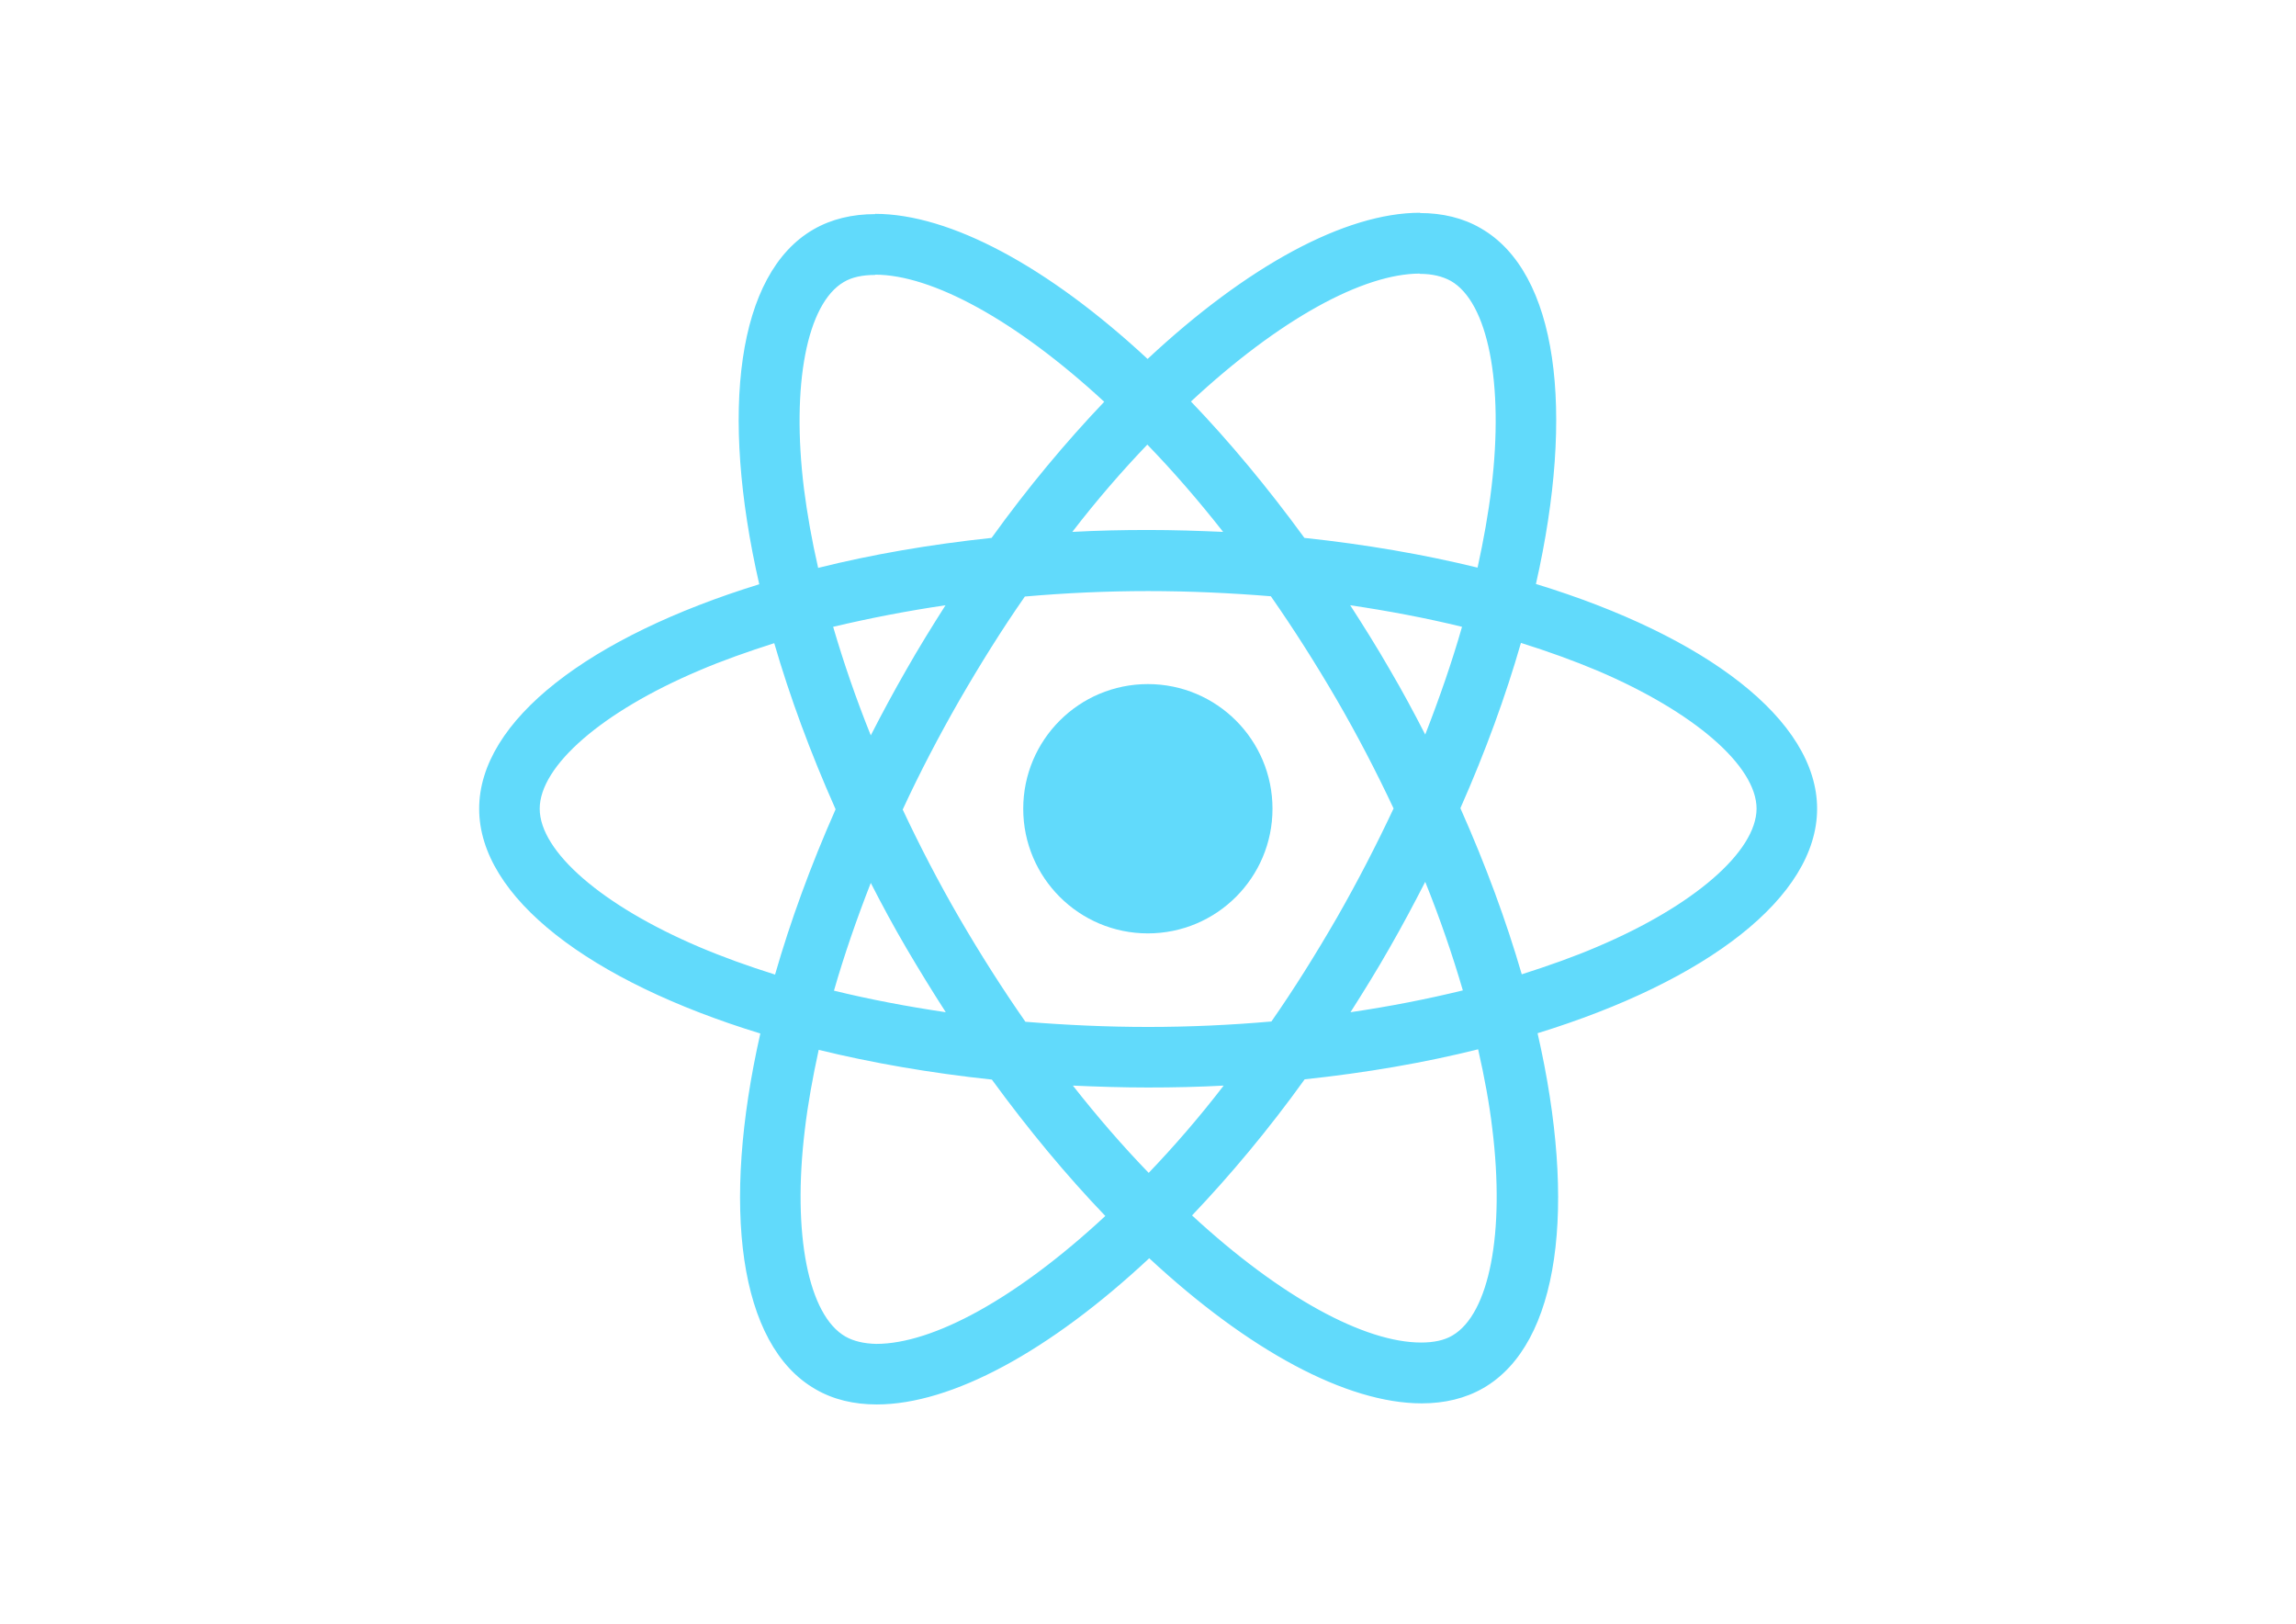
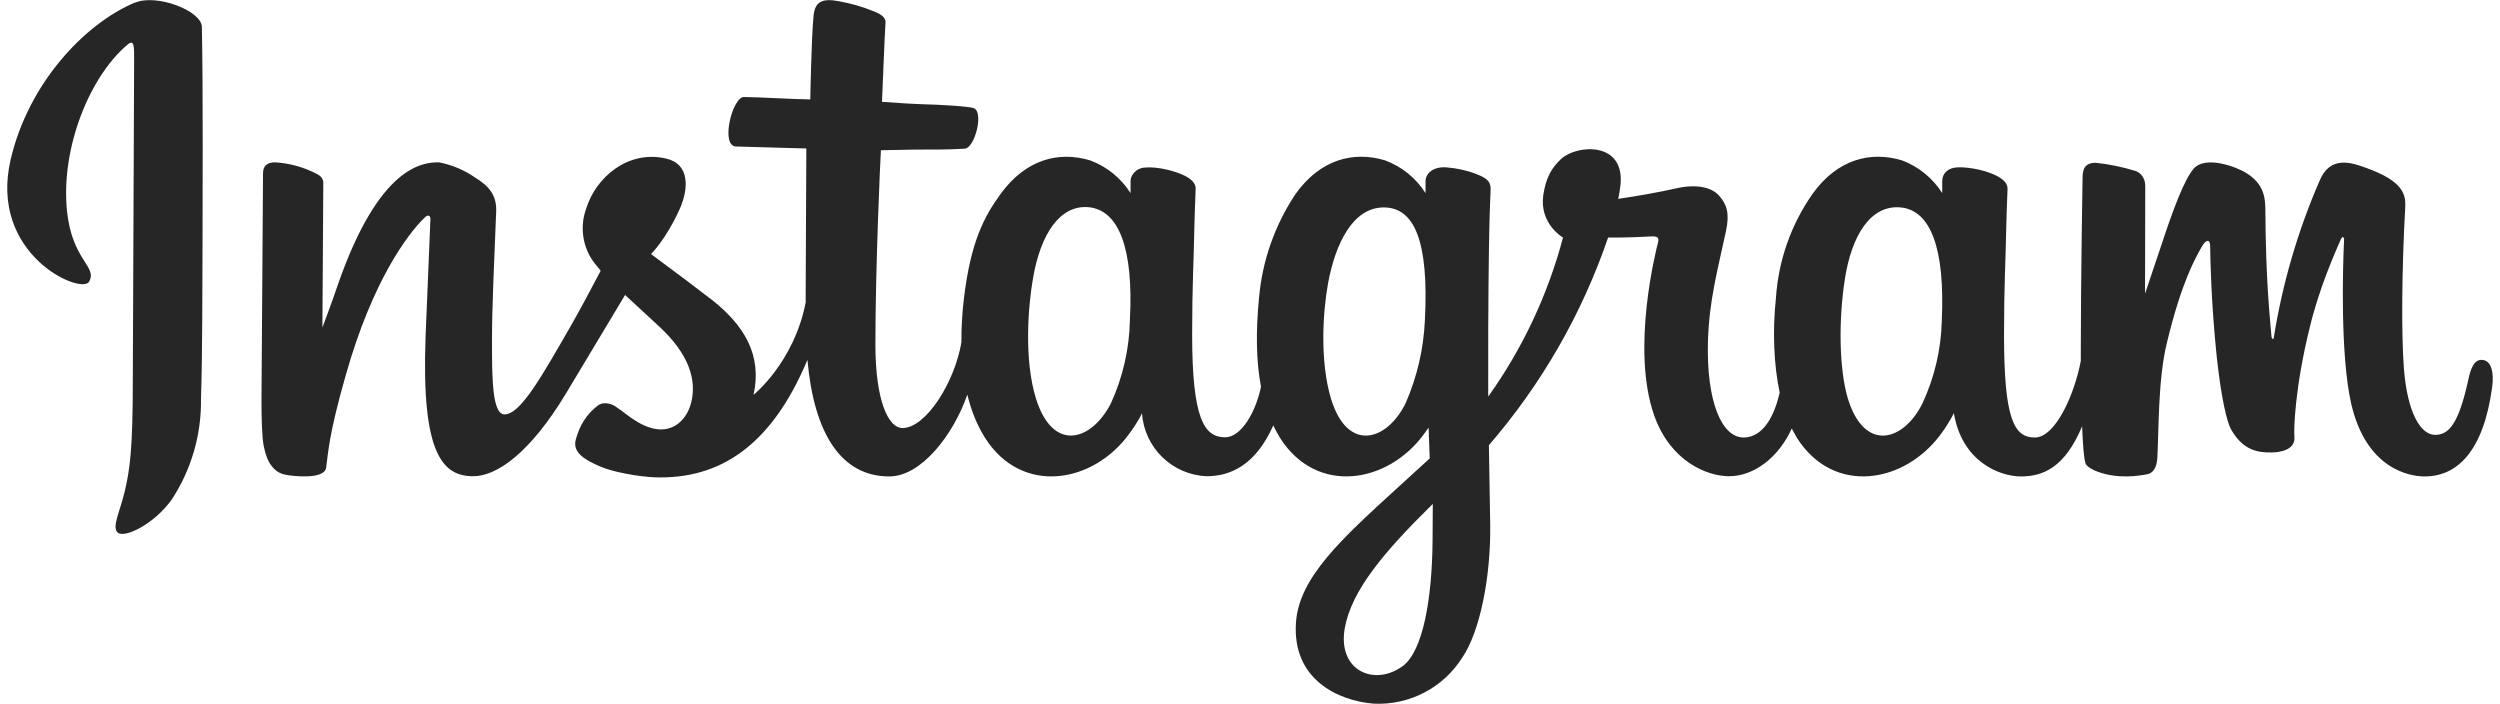
- <svg xmlns="http://www.w3.org/2000/svg" viewBox="0 0 841.9 595.3">
-   <g fill="#61DAFB">
-     <path d="M666.3 296.5c0-32.5-40.7-63.3-103.1-82.4 14.4-63.6 8-114.2-20.2-130.4-6.5-3.8-14.1-5.6-22.4-5.6v22.3c4.6 0 8.3.9 11.4 2.6 13.6 7.8 19.5 37.5 14.9 75.7-1.1 9.4-2.9 19.3-5.1 29.4-19.6-4.8-41-8.5-63.5-10.9-13.5-18.5-27.5-35.3-41.6-50 32.6-30.3 63.2-46.9 84-46.9V78c-27.5 0-63.5 19.6-99.9 53.6-36.4-33.8-72.4-53.2-99.9-53.2v22.3c20.7 0 51.4 16.5 84 46.6-14 14.7-28 31.4-41.3 49.9-22.6 2.4-44 6.1-63.6 11-2.3-10-4-19.7-5.2-29-4.7-38.2 1.1-67.9 14.6-75.8 3-1.8 6.9-2.6 11.5-2.6V78.5c-8.4 0-16 1.8-22.6 5.6-28.1 16.2-34.4 66.7-19.9 130.1-62.2 19.2-102.7 49.9-102.7 82.3 0 32.5 40.7 63.3 103.1 82.4-14.4 63.6-8 114.2 20.2 130.4 6.5 3.8 14.1 5.6 22.5 5.6 27.5 0 63.5-19.6 99.9-53.6 36.4 33.8 72.4 53.2 99.9 53.2 8.4 0 16-1.8 22.6-5.6 28.1-16.2 34.4-66.7 19.9-130.1 62-19.1 102.5-49.9 102.5-82.3zm-130.2-66.7c-3.7 12.9-8.3 26.2-13.5 39.5-4.1-8-8.4-16-13.1-24-4.6-8-9.5-15.8-14.4-23.4 14.2 2.1 27.9 4.7 41 7.9zm-45.8 106.5c-7.8 13.5-15.8 26.3-24.1 38.2-14.9 1.3-30 2-45.2 2-15.1 0-30.2-.7-45-1.9-8.3-11.9-16.4-24.6-24.2-38-7.6-13.1-14.5-26.4-20.8-39.8 6.2-13.4 13.2-26.8 20.7-39.9 7.8-13.5 15.8-26.3 24.1-38.2 14.9-1.3 30-2 45.2-2 15.1 0 30.2.7 45 1.9 8.3 11.9 16.4 24.6 24.2 38 7.6 13.1 14.5 26.4 20.8 39.8-6.3 13.4-13.2 26.8-20.7 39.9zm32.3-13c5.4 13.4 10 26.8 13.8 39.8-13.1 3.2-26.9 5.9-41.2 8 4.9-7.7 9.8-15.6 14.4-23.7 4.6-8 8.9-16.1 13-24.1zM421.2 430c-9.3-9.6-18.6-20.3-27.8-32 9 .4 18.2.7 27.5.7 9.4 0 18.7-.2 27.8-.7-9 11.7-18.3 22.4-27.5 32zm-74.4-58.9c-14.2-2.1-27.9-4.7-41-7.9 3.7-12.9 8.3-26.2 13.5-39.5 4.1 8 8.4 16 13.1 24 4.7 8 9.5 15.8 14.4 23.4zM420.7 163c9.3 9.6 18.6 20.3 27.8 32-9-.4-18.2-.7-27.5-.7-9.4 0-18.7.2-27.8.7 9-11.7 18.3-22.4 27.5-32zm-74 58.9c-4.9 7.7-9.8 15.6-14.4 23.7-4.6 8-8.9 16-13 24-5.4-13.4-10-26.8-13.8-39.8 13.1-3.1 26.9-5.8 41.2-7.9zm-90.5 125.2c-35.4-15.1-58.3-34.9-58.3-50.6 0-15.7 22.9-35.6 58.3-50.6 8.6-3.7 18-7 27.7-10.1 5.7 19.6 13.2 40 22.5 60.9-9.2 20.8-16.6 41.1-22.2 60.6-9.9-3.1-19.3-6.5-28-10.2zM310 490c-13.6-7.8-19.5-37.5-14.9-75.7 1.1-9.4 2.9-19.3 5.1-29.4 19.6 4.8 41 8.5 63.5 10.9 13.5 18.5 27.5 35.3 41.6 50-32.6 30.3-63.2 46.9-84 46.9-4.5-.1-8.3-1-11.3-2.7zm237.2-76.2c4.7 38.2-1.1 67.9-14.6 75.8-3 1.8-6.9 2.6-11.5 2.6-20.7 0-51.4-16.5-84-46.6 14-14.7 28-31.4 41.3-49.9 22.6-2.4 44-6.1 63.6-11 2.3 10.1 4.1 19.8 5.2 29.1zm38.5-66.7c-8.6 3.7-18 7-27.7 10.1-5.7-19.6-13.2-40-22.5-60.9 9.2-20.8 16.6-41.1 22.2-60.6 9.9 3.1 19.3 6.5 28.1 10.2 35.4 15.1 58.3 34.9 58.3 50.6-.1 15.7-23 35.6-58.4 50.6zM320.8 78.4z" />
-     <circle cx="420.9" cy="296.5" r="45.7" />
-     <path d="M520.5 78.1z" />
-   </g>
+ <svg aria-label="Instagram" class="_ab6-" color="#262626" fill="#262626" height="29" role="img" viewBox="32 4 113 32" width="103">
+   <path clip-rule="evenodd" d="M37.82 4.11c-2.32.97-4.86 3.7-5.66 7.13-1.02 4.34 3.21 6.17 3.56 5.57.4-.7-.76-.94-1-3.2-.3-2.9 1.05-6.16 2.75-7.58.32-.27.3.1.3.78l-.06 14.46c0 3.1-.13 4.07-.36 5.04-.23.98-.6 1.64-.33 1.9.32.28 1.68-.4 2.46-1.5a8.13 8.13 0 0 0 1.33-4.58c.07-2.06.06-5.33.07-7.19 0-1.7.03-6.71-.03-9.72-.02-.74-2.07-1.51-3.03-1.1Zm82.13 14.48a9.42 9.42 0 0 1-.88 3.75c-.85 1.72-2.63 2.25-3.39-.22-.4-1.34-.43-3.59-.13-5.47.3-1.9 1.14-3.35 2.53-3.22 1.38.13 2.02 1.9 1.87 5.16ZM96.8 28.57c-.02 2.67-.44 5.01-1.34 5.7-1.29.96-3 .23-2.65-1.72.31-1.72 1.8-3.48 4-5.64l-.01 1.66Zm-.35-10a10.56 10.56 0 0 1-.88 3.77c-.85 1.72-2.64 2.25-3.39-.22-.5-1.69-.38-3.87-.13-5.25.33-1.78 1.12-3.44 2.53-3.44 1.38 0 2.06 1.5 1.87 5.14Zm-13.41-.02a9.54 9.54 0 0 1-.87 3.8c-.88 1.7-2.63 2.24-3.4-.23-.55-1.77-.36-4.2-.13-5.5.34-1.95 1.2-3.32 2.53-3.2 1.38.14 2.04 1.9 1.87 5.13Zm61.45 1.81c-.33 0-.49.35-.61.93-.44 2.02-.9 2.48-1.5 2.48-.66 0-1.26-1-1.42-3-.12-1.58-.1-4.48.06-7.37.03-.59-.14-1.17-1.73-1.75-.68-.25-1.68-.62-2.17.58a29.65 29.65 0 0 0-2.08 7.14c0 .06-.08.07-.1-.06-.07-.87-.26-2.46-.28-5.79 0-.65-.14-1.2-.86-1.65-.47-.3-1.88-.81-2.4-.2-.43.5-.94 1.87-1.47 3.48l-.74 2.2.01-4.88c0-.5-.34-.67-.45-.7a9.54 9.54 0 0 0-1.8-.37c-.48 0-.6.27-.6.67 0 .05-.08 4.65-.08 7.87v.46c-.27 1.48-1.14 3.49-2.09 3.49s-1.4-.84-1.4-4.68c0-2.24.07-3.21.1-4.83.02-.94.06-1.65.06-1.81-.01-.5-.87-.75-1.27-.85-.4-.09-.76-.13-1.03-.11-.4.02-.67.27-.67.62v.55a3.71 3.71 0 0 0-1.83-1.49c-1.44-.43-2.94-.05-4.07 1.53a9.31 9.31 0 0 0-1.66 4.73c-.16 1.5-.1 3.01.17 4.3-.33 1.44-.96 2.04-1.64 2.04-.99 0-1.7-1.62-1.62-4.4.06-1.84.42-3.13.82-4.99.17-.8.04-1.2-.31-1.6-.32-.37-1-.56-1.99-.33-.7.16-1.7.34-2.6.47 0 0 .05-.21.1-.6.23-2.03-1.98-1.87-2.69-1.22-.42.39-.7.84-.82 1.67-.17 1.3.9 1.91.9 1.91a22.22 22.22 0 0 1-3.4 7.23v-.7c-.01-3.36.03-6 .05-6.95.02-.94.06-1.63.06-1.8 0-.36-.22-.5-.66-.67-.4-.16-.86-.26-1.34-.3-.6-.05-.97.27-.96.65v.52a3.7 3.7 0 0 0-1.84-1.49c-1.44-.43-2.94-.05-4.07 1.53a10.1 10.1 0 0 0-1.66 4.72c-.15 1.57-.13 2.9.09 4.04-.23 1.13-.89 2.3-1.63 2.3-.95 0-1.5-.83-1.5-4.67 0-2.24.07-3.21.1-4.83.02-.94.06-1.65.06-1.81 0-.5-.87-.75-1.27-.85-.42-.1-.79-.13-1.06-.1-.37.02-.63.35-.63.6v.56a3.7 3.7 0 0 0-1.84-1.49c-1.44-.43-2.93-.04-4.07 1.53-.75 1.03-1.35 2.17-1.66 4.7a15.8 15.8 0 0 0-.12 2.04c-.3 1.81-1.61 3.9-2.68 3.9-.63 0-1.23-1.21-1.23-3.8 0-3.45.22-8.36.25-8.83l1.62-.03c.68 0 1.29.01 2.19-.04.45-.02.88-1.64.42-1.84-.21-.09-1.7-.17-2.3-.18-.5-.01-1.88-.11-1.88-.11s.13-3.26.16-3.6c.02-.3-.35-.44-.57-.53a7.77 7.77 0 0 0-1.53-.44c-.76-.15-1.1 0-1.17.64-.1.97-.15 3.82-.15 3.82-.56 0-2.47-.11-3.02-.11-.52 0-1.08 2.22-.36 2.25l3.2.09-.03 6.53v.47c-.53 2.73-2.37 4.2-2.37 4.2.4-1.8-.42-3.15-1.87-4.3-.54-.42-1.6-1.22-2.79-2.1 0 0 .69-.68 1.3-2.04.43-.96.45-2.06-.61-2.3-1.75-.41-3.2.87-3.63 2.25a2.61 2.61 0 0 0 .5 2.66l.15.19c-.4.76-.94 1.78-1.4 2.58-1.27 2.2-2.24 3.95-2.97 3.95-.58 0-.57-1.77-.57-3.43 0-1.43.1-3.58.19-5.8.03-.74-.34-1.16-.96-1.54a4.33 4.33 0 0 0-1.64-.69c-.7 0-2.7.1-4.6 5.57-.23.69-.7 1.94-.7 1.94l.04-6.57c0-.16-.08-.3-.27-.4a4.68 4.68 0 0 0-1.93-.54c-.36 0-.54.17-.54.5l-.07 10.3c0 .78.02 1.69.1 2.09.08.4.2.72.36.91.15.2.33.34.62.4.28.06 1.78.25 1.86-.32.1-.69.1-1.43.89-4.2 1.22-4.31 2.82-6.42 3.58-7.16.13-.14.28-.14.27.07l-.22 5.32c-.2 5.37.78 6.36 2.17 6.36 1.07 0 2.58-1.06 4.2-3.74l2.7-4.5 1.58 1.46c1.28 1.2 1.7 2.36 1.42 3.45-.21.83-1.02 1.7-2.44.86-.42-.25-.6-.44-1.01-.71-.23-.15-.57-.2-.78-.04-.53.4-.84.92-1.01 1.55-.17.61.45.94 1.09 1.22.55.25 1.74.47 2.5.5 2.94.1 5.3-1.42 6.94-5.34.3 3.38 1.55 5.3 3.72 5.3 1.45 0 2.91-1.88 3.55-3.72.18.75.45 1.4.8 1.96 1.68 2.65 4.93 2.07 6.56-.18.5-.69.58-.94.58-.94a3.07 3.07 0 0 0 2.94 2.87c1.1 0 2.23-.52 3.03-2.31.09.2.2.38.3.56 1.68 2.65 4.93 2.07 6.56-.18l.2-.28.05 1.4-1.5 1.37c-2.52 2.3-4.44 4.05-4.58 6.09-.18 2.6 1.93 3.56 3.53 3.69a4.5 4.5 0 0 0 4.04-2.11c.78-1.15 1.3-3.63 1.26-6.08l-.06-3.56a28.55 28.55 0 0 0 5.42-9.44s.93.01 1.92-.05c.32-.02.41.04.35.27-.07.28-1.25 4.84-.17 7.88.74 2.08 2.4 2.75 3.4 2.75 1.15 0 2.26-.87 2.85-2.17l.23.42c1.68 2.65 4.92 2.07 6.56-.18.37-.5.58-.94.58-.94.36 2.2 2.07 2.88 3.05 2.88 1.02 0 2-.42 2.78-2.28.03.82.08 1.49.16 1.7.05.13.34.3.56.37.93.34 1.88.18 2.24.11.24-.05.43-.25.46-.75.07-1.33.03-3.56.43-5.21.67-2.79 1.3-3.87 1.6-4.4.17-.3.36-.35.37-.03.01.64.04 2.52.3 5.05.2 1.86.46 2.96.65 3.3.57 1 1.27 1.05 1.83 1.05.36 0 1.12-.1 1.05-.73-.03-.31.02-2.22.7-4.96.43-1.79 1.15-3.4 1.41-4 .1-.21.15-.04.15 0-.06 1.22-.18 5.25.32 7.46.68 2.98 2.65 3.32 3.34 3.32 1.47 0 2.67-1.12 3.07-4.05.1-.7-.05-1.25-.48-1.25Z" fill="currentColor" fill-rule="evenodd" />
</svg>
